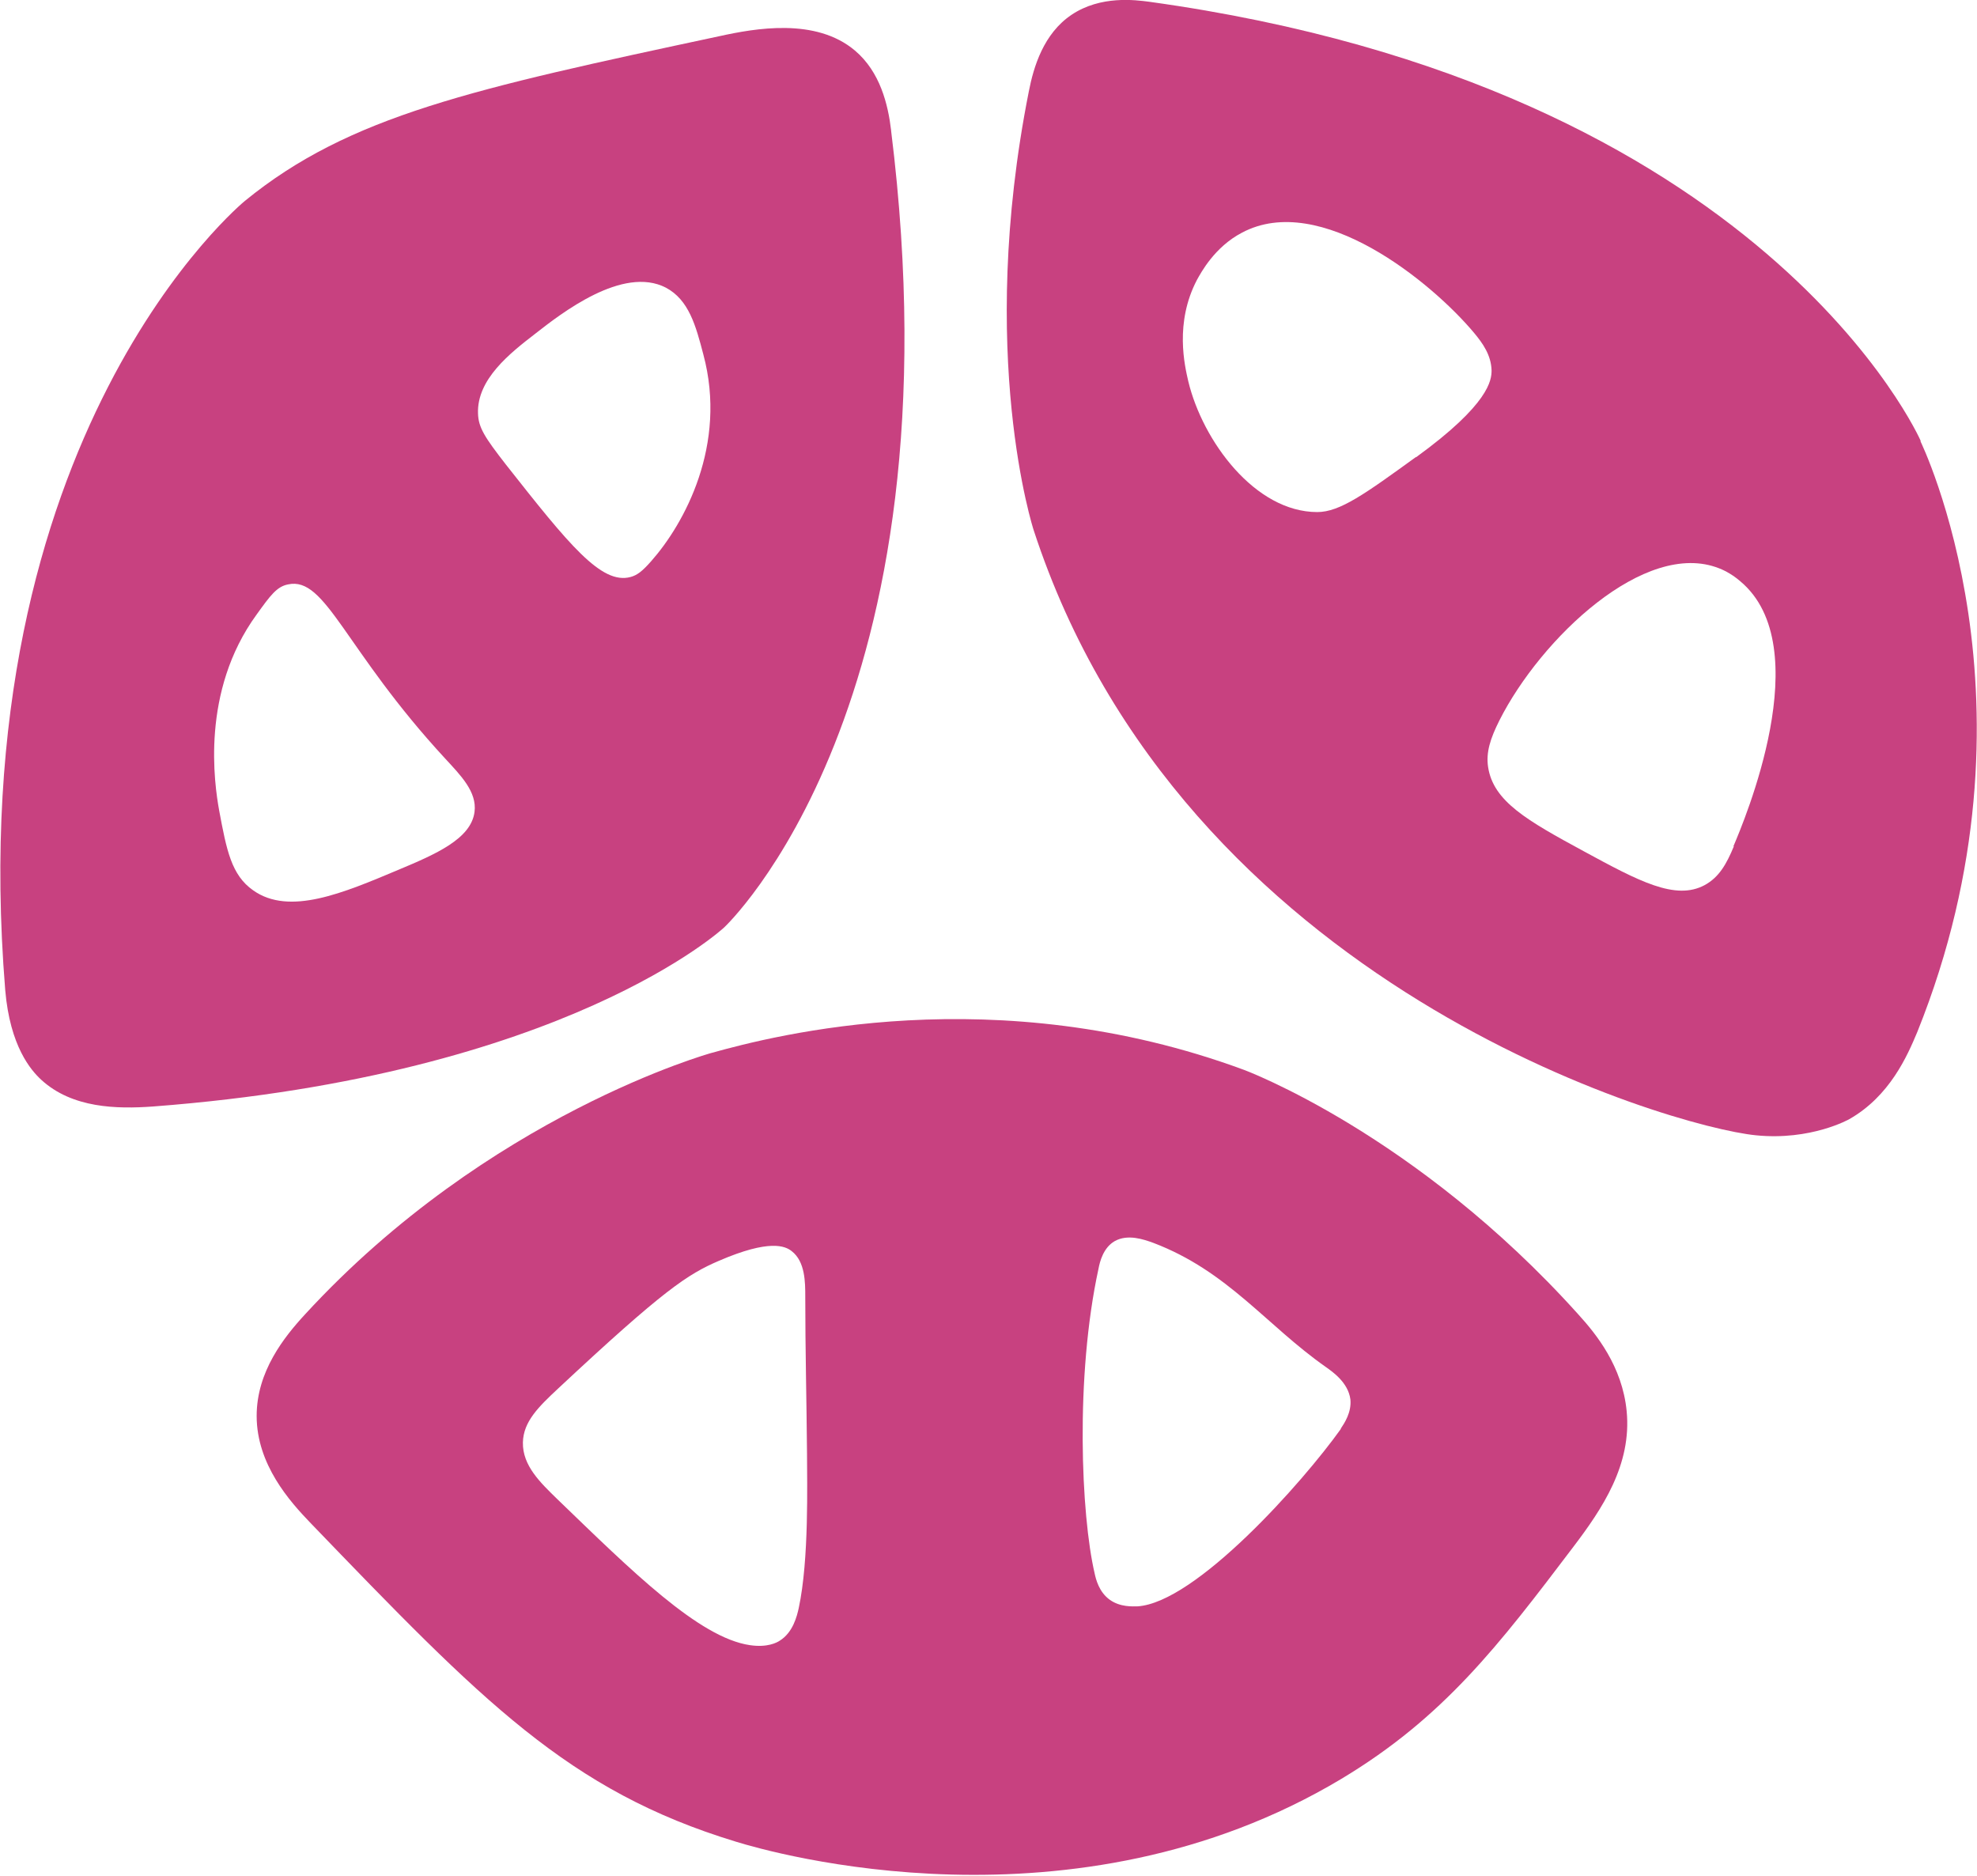
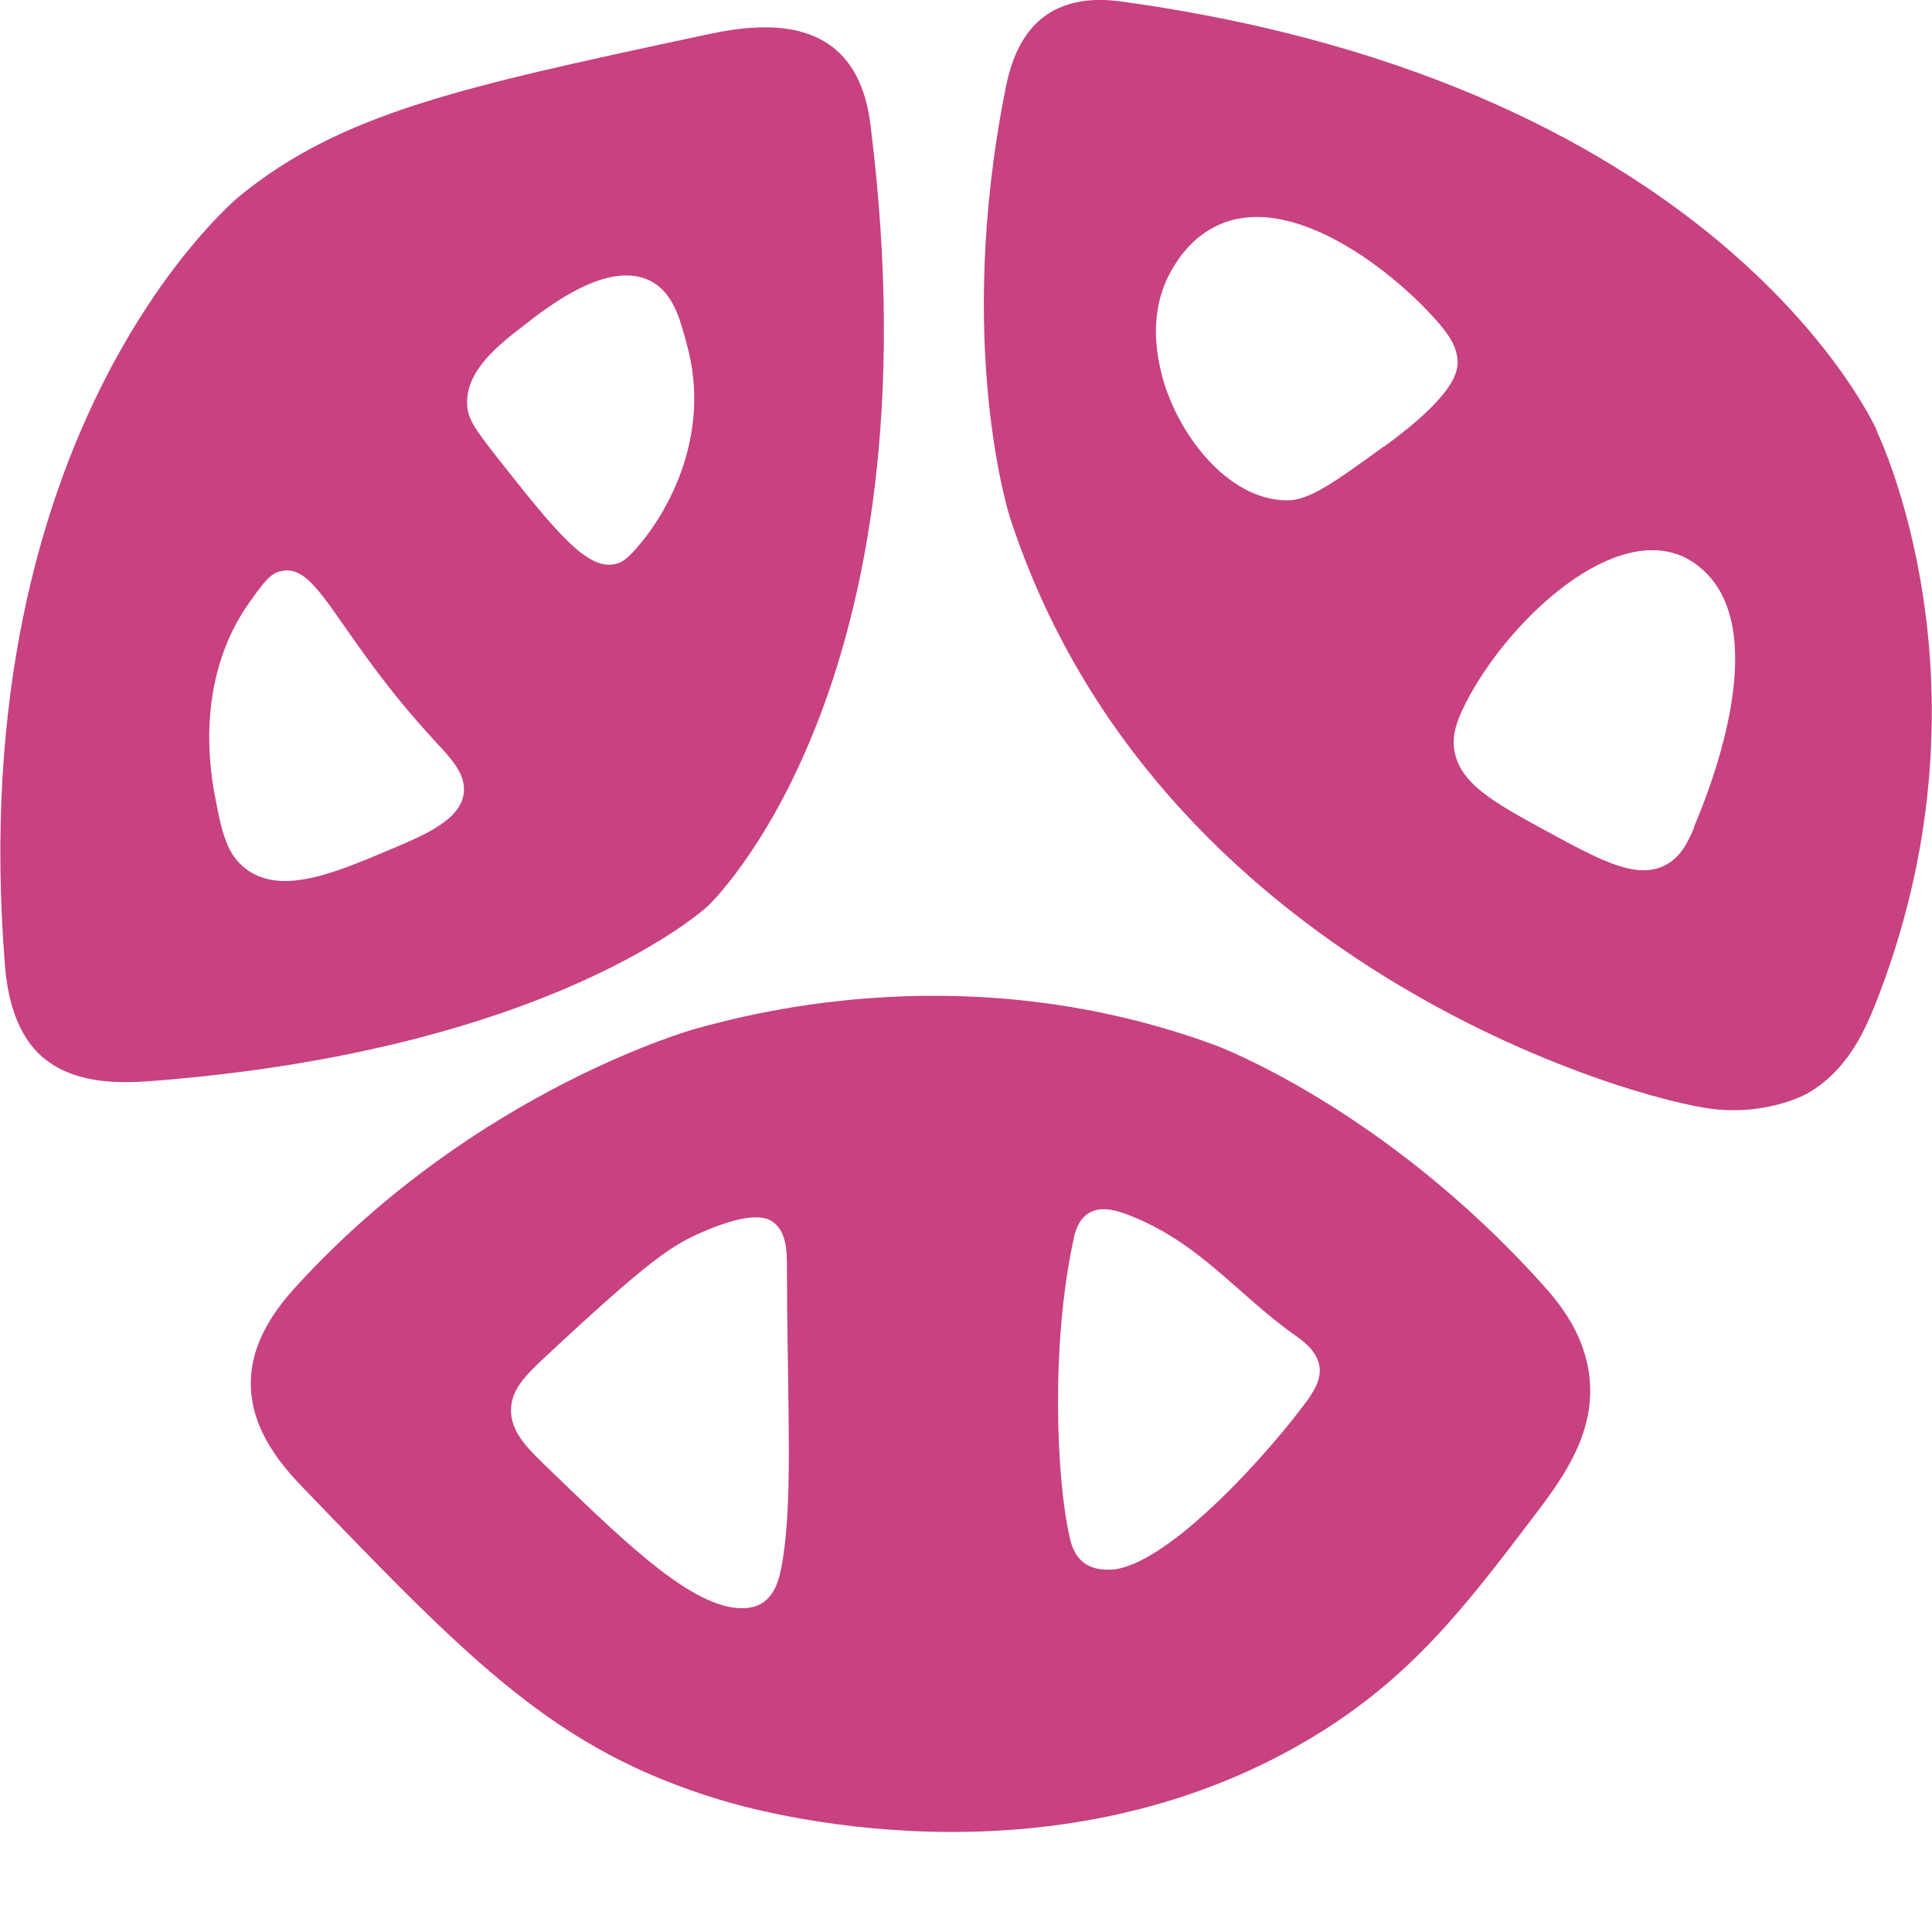
- <svg xmlns="http://www.w3.org/2000/svg" id="_Слой_2" data-name="Слой 2" viewBox="0 0 45.37 43.03">
-   <defs>
-     <style>
-       .cls-1 {
-         fill: #c84180;
-       }
-     </style>
-   </defs>
-   <g id="_Корона" data-name="Корона">
+ <svg xmlns="http://www.w3.org/2000/svg" viewBox="0 0 45.37 45.37" fill="#c84180">
+   <g>
    <path class="cls-1" d="m37.33,32.38c-.1-1.03-.7-1.77-1.11-2.22-3.73-4.15-7.67-5.61-7.67-5.61-5.71-2.11-10.78-.79-12.22-.39,0,0-5.11,1.41-9.33,6-.48.52-1.11,1.31-1.11,2.33,0,1.12.77,1.97,1.22,2.44,3.96,4.11,5.93,6.16,9.78,7.33.81.25,7.74,2.24,13.89-1.44,2.35-1.41,3.61-3.06,5.33-5.33.66-.87,1.34-1.88,1.22-3.11Zm-19,4.52c-.04.18-.13.56-.44.75-.06.04-.28.16-.68.1-1.17-.17-2.72-1.71-4.42-3.35-.39-.38-.8-.77-.79-1.3.01-.48.36-.82.81-1.24,2.43-2.27,2.97-2.62,3.69-2.93,1.16-.5,1.52-.34,1.67-.22.31.24.31.72.31,1.04,0,1.2.03,2.4.04,3.59,0,.68.05,2.44-.19,3.56Zm12.44-4.11c-.87,1.22-3.33,3.99-4.67,4.07-.11,0-.39.02-.63-.15-.25-.18-.32-.47-.35-.61-.31-1.33-.45-4.51.09-6.99.03-.16.11-.48.37-.63.3-.17.67-.04.89.04,1.71.65,2.59,1.89,3.96,2.85.14.1.51.35.56.74.03.3-.14.55-.22.67Z" />
    <path class="cls-1" d="m44.08,10.12S40.53,2,26.37.04c-.31-.04-1.11-.15-1.78.3-.64.43-.87,1.19-.98,1.76-1.2,6.04.11,10.06.11,10.06,3.42,10.48,14.65,13.7,16.57,13.89,1.27.13,2.15-.37,2.15-.37.93-.53,1.33-1.45,1.56-2,3.03-7.53.07-13.56.07-13.56Zm-11.59.37c-1.16.84-1.74,1.26-2.26,1.26-1.43,0-2.63-1.63-2.96-3-.08-.35-.32-1.34.2-2.33.09-.16.4-.75,1.03-1.08,1.8-.96,4.36,1.14,5.33,2.3.2.24.39.51.4.86,0,.22-.05.77-1.73,1.99Zm7.3,8.93c-.17.41-.34.71-.67.89-.67.36-1.51-.09-2.78-.78-1.29-.7-2.07-1.14-2.19-1.93-.05-.34.05-.65.26-1.07.95-1.88,3.34-4.16,5.04-3.49.05.02.26.1.49.3,1.79,1.5.08,5.51-.16,6.08Z" />
    <path class="cls-1" d="m20.45,2.99c-.07-.59-.25-1.34-.83-1.83-.9-.76-2.29-.51-3.11-.33-5.66,1.21-8.49,1.82-10.89,3.78,0,0-6.54,5.34-5.5,18.11.11,1.29.59,1.84.83,2.06.71.65,1.73.67,2.56.61,9.48-.72,13.11-4.11,13.11-4.11s5.47-5.1,3.83-18.28Zm-11.31,16.97c-1.26.53-2.5,1.06-3.33.47-.5-.35-.61-.92-.78-1.83-.11-.61-.43-2.73.86-4.5.31-.43.46-.64.72-.69.87-.19,1.29,1.49,3.61,4,.35.38.73.76.67,1.22-.08.62-.89.97-1.75,1.33Zm5.81-7.09c-.21.24-.33.33-.48.37-.67.18-1.41-.74-2.86-2.58-.49-.63-.63-.85-.64-1.17-.03-.79.74-1.39,1.31-1.83.6-.47,2.01-1.57,3-1.06.53.28.69.88.86,1.53.56,2.08-.44,3.89-1.19,4.74Z" />
  </g>
</svg>
